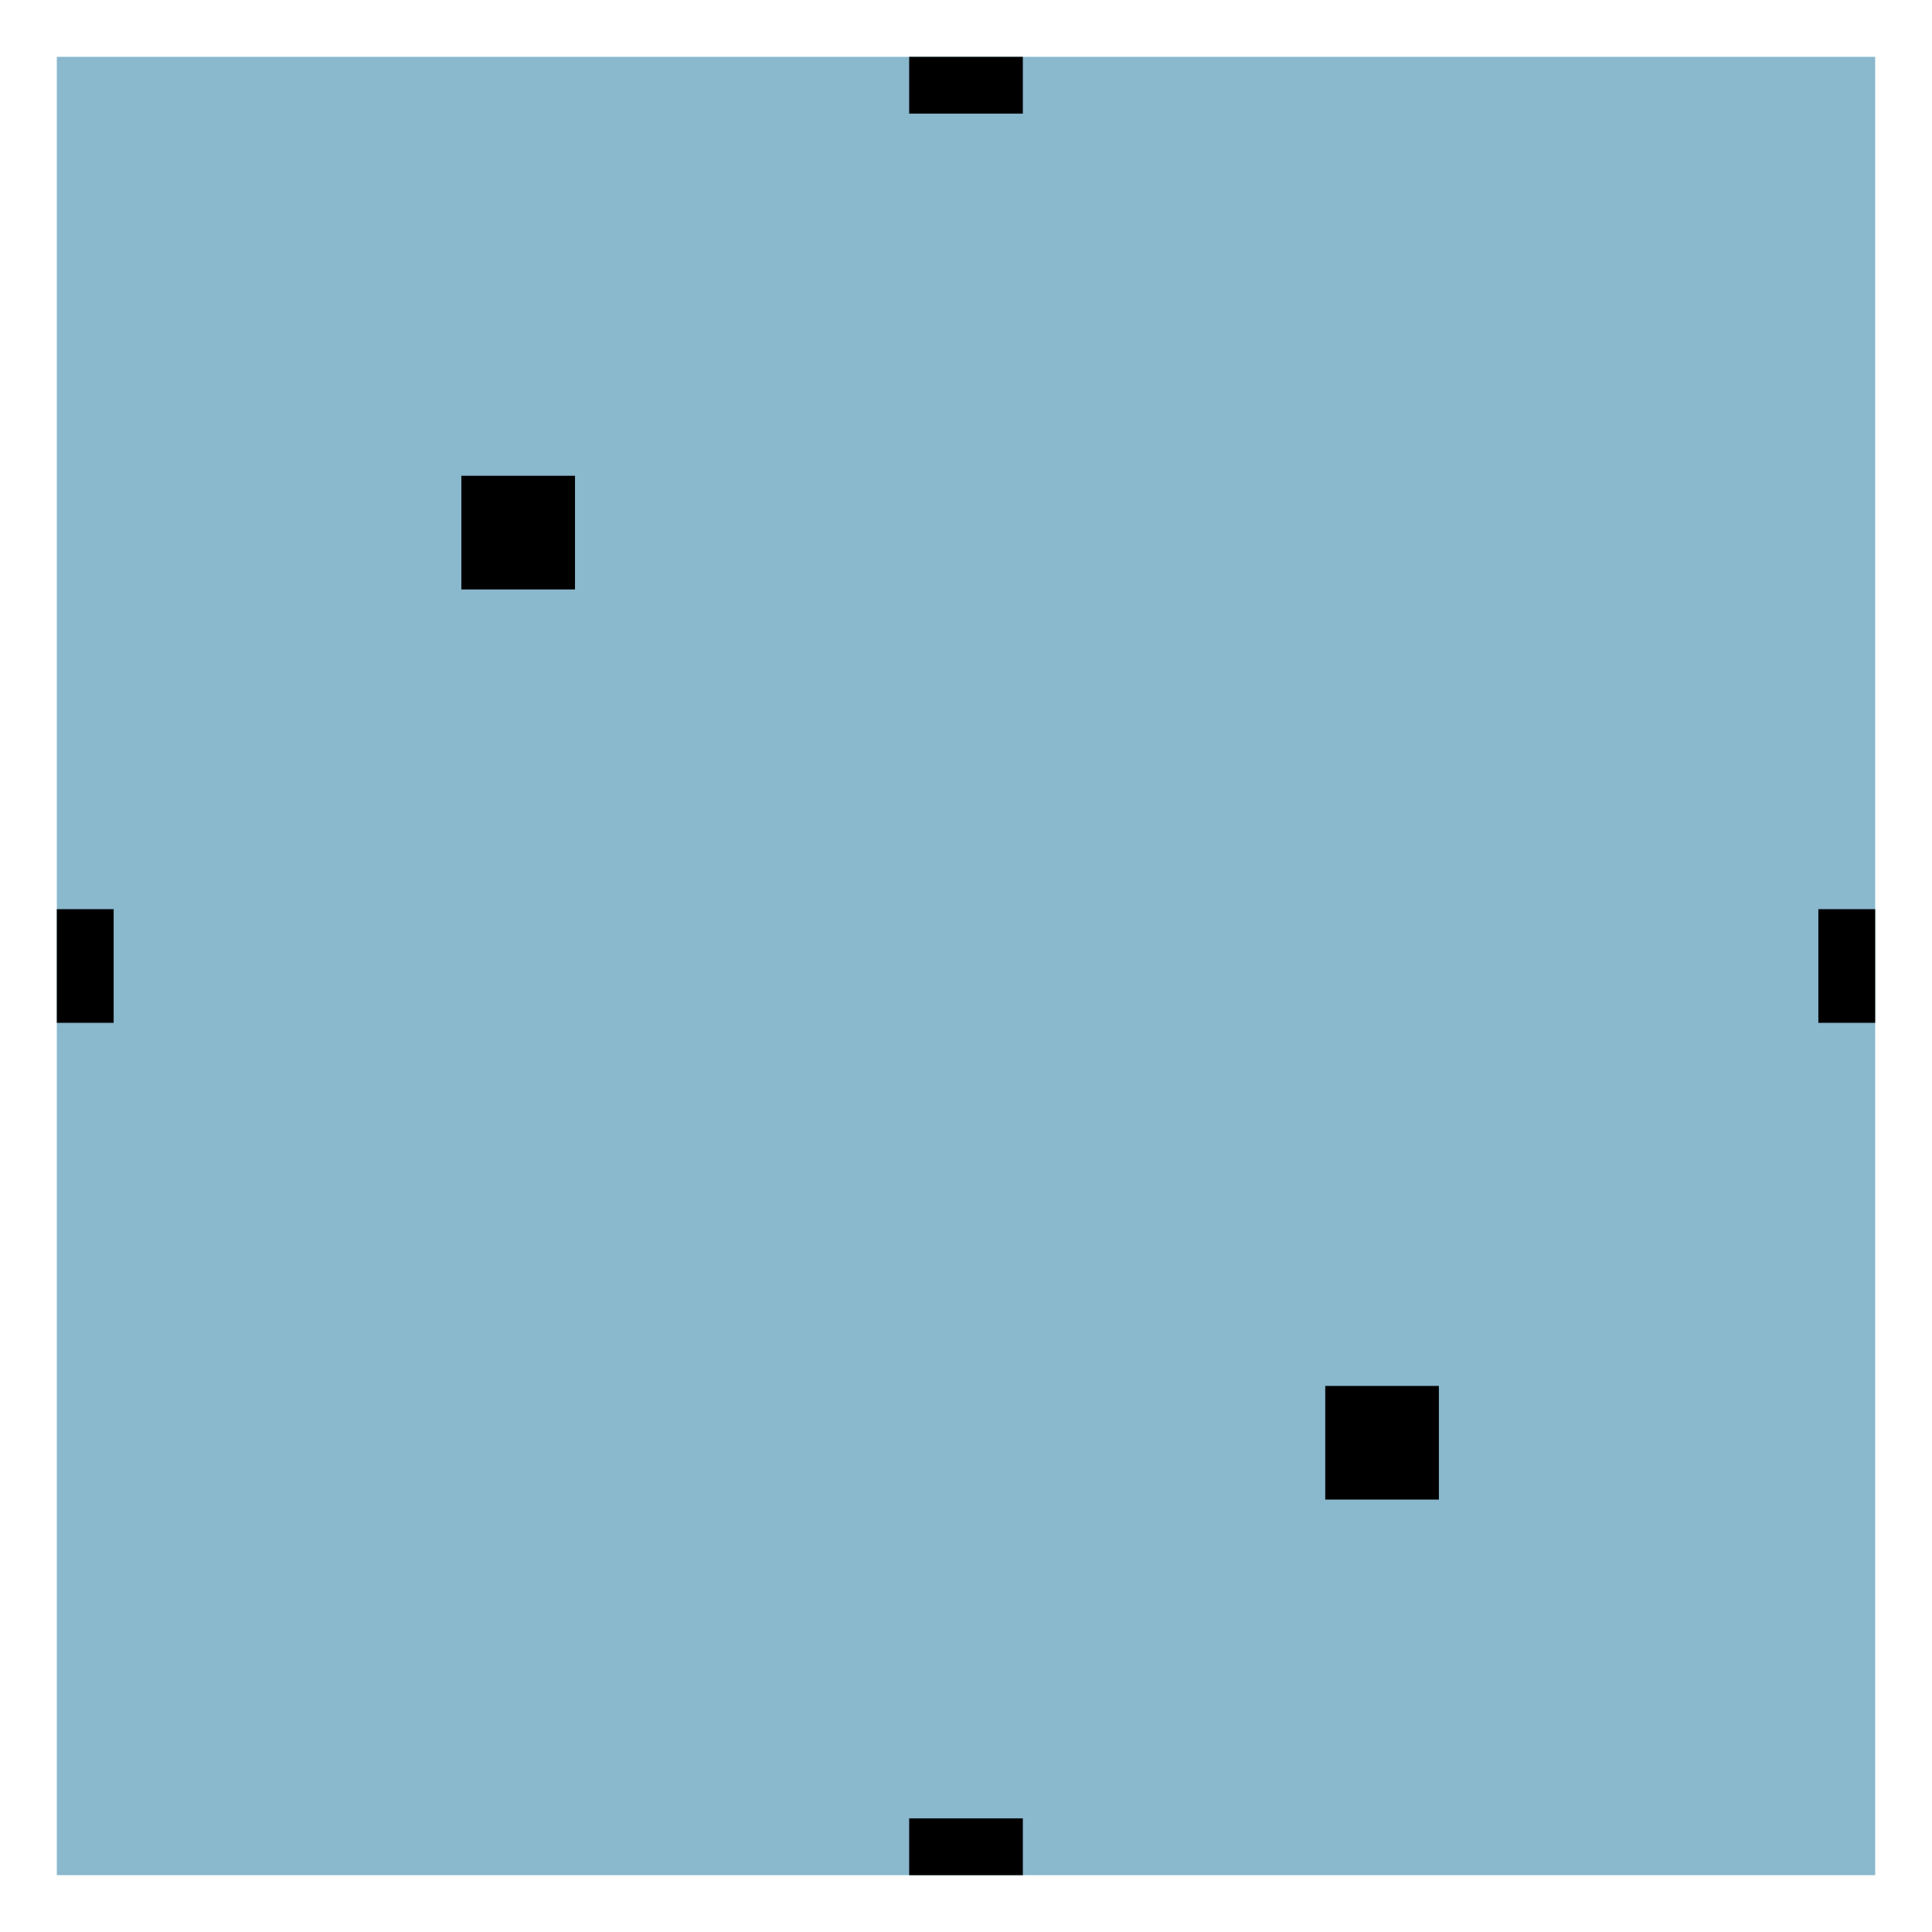
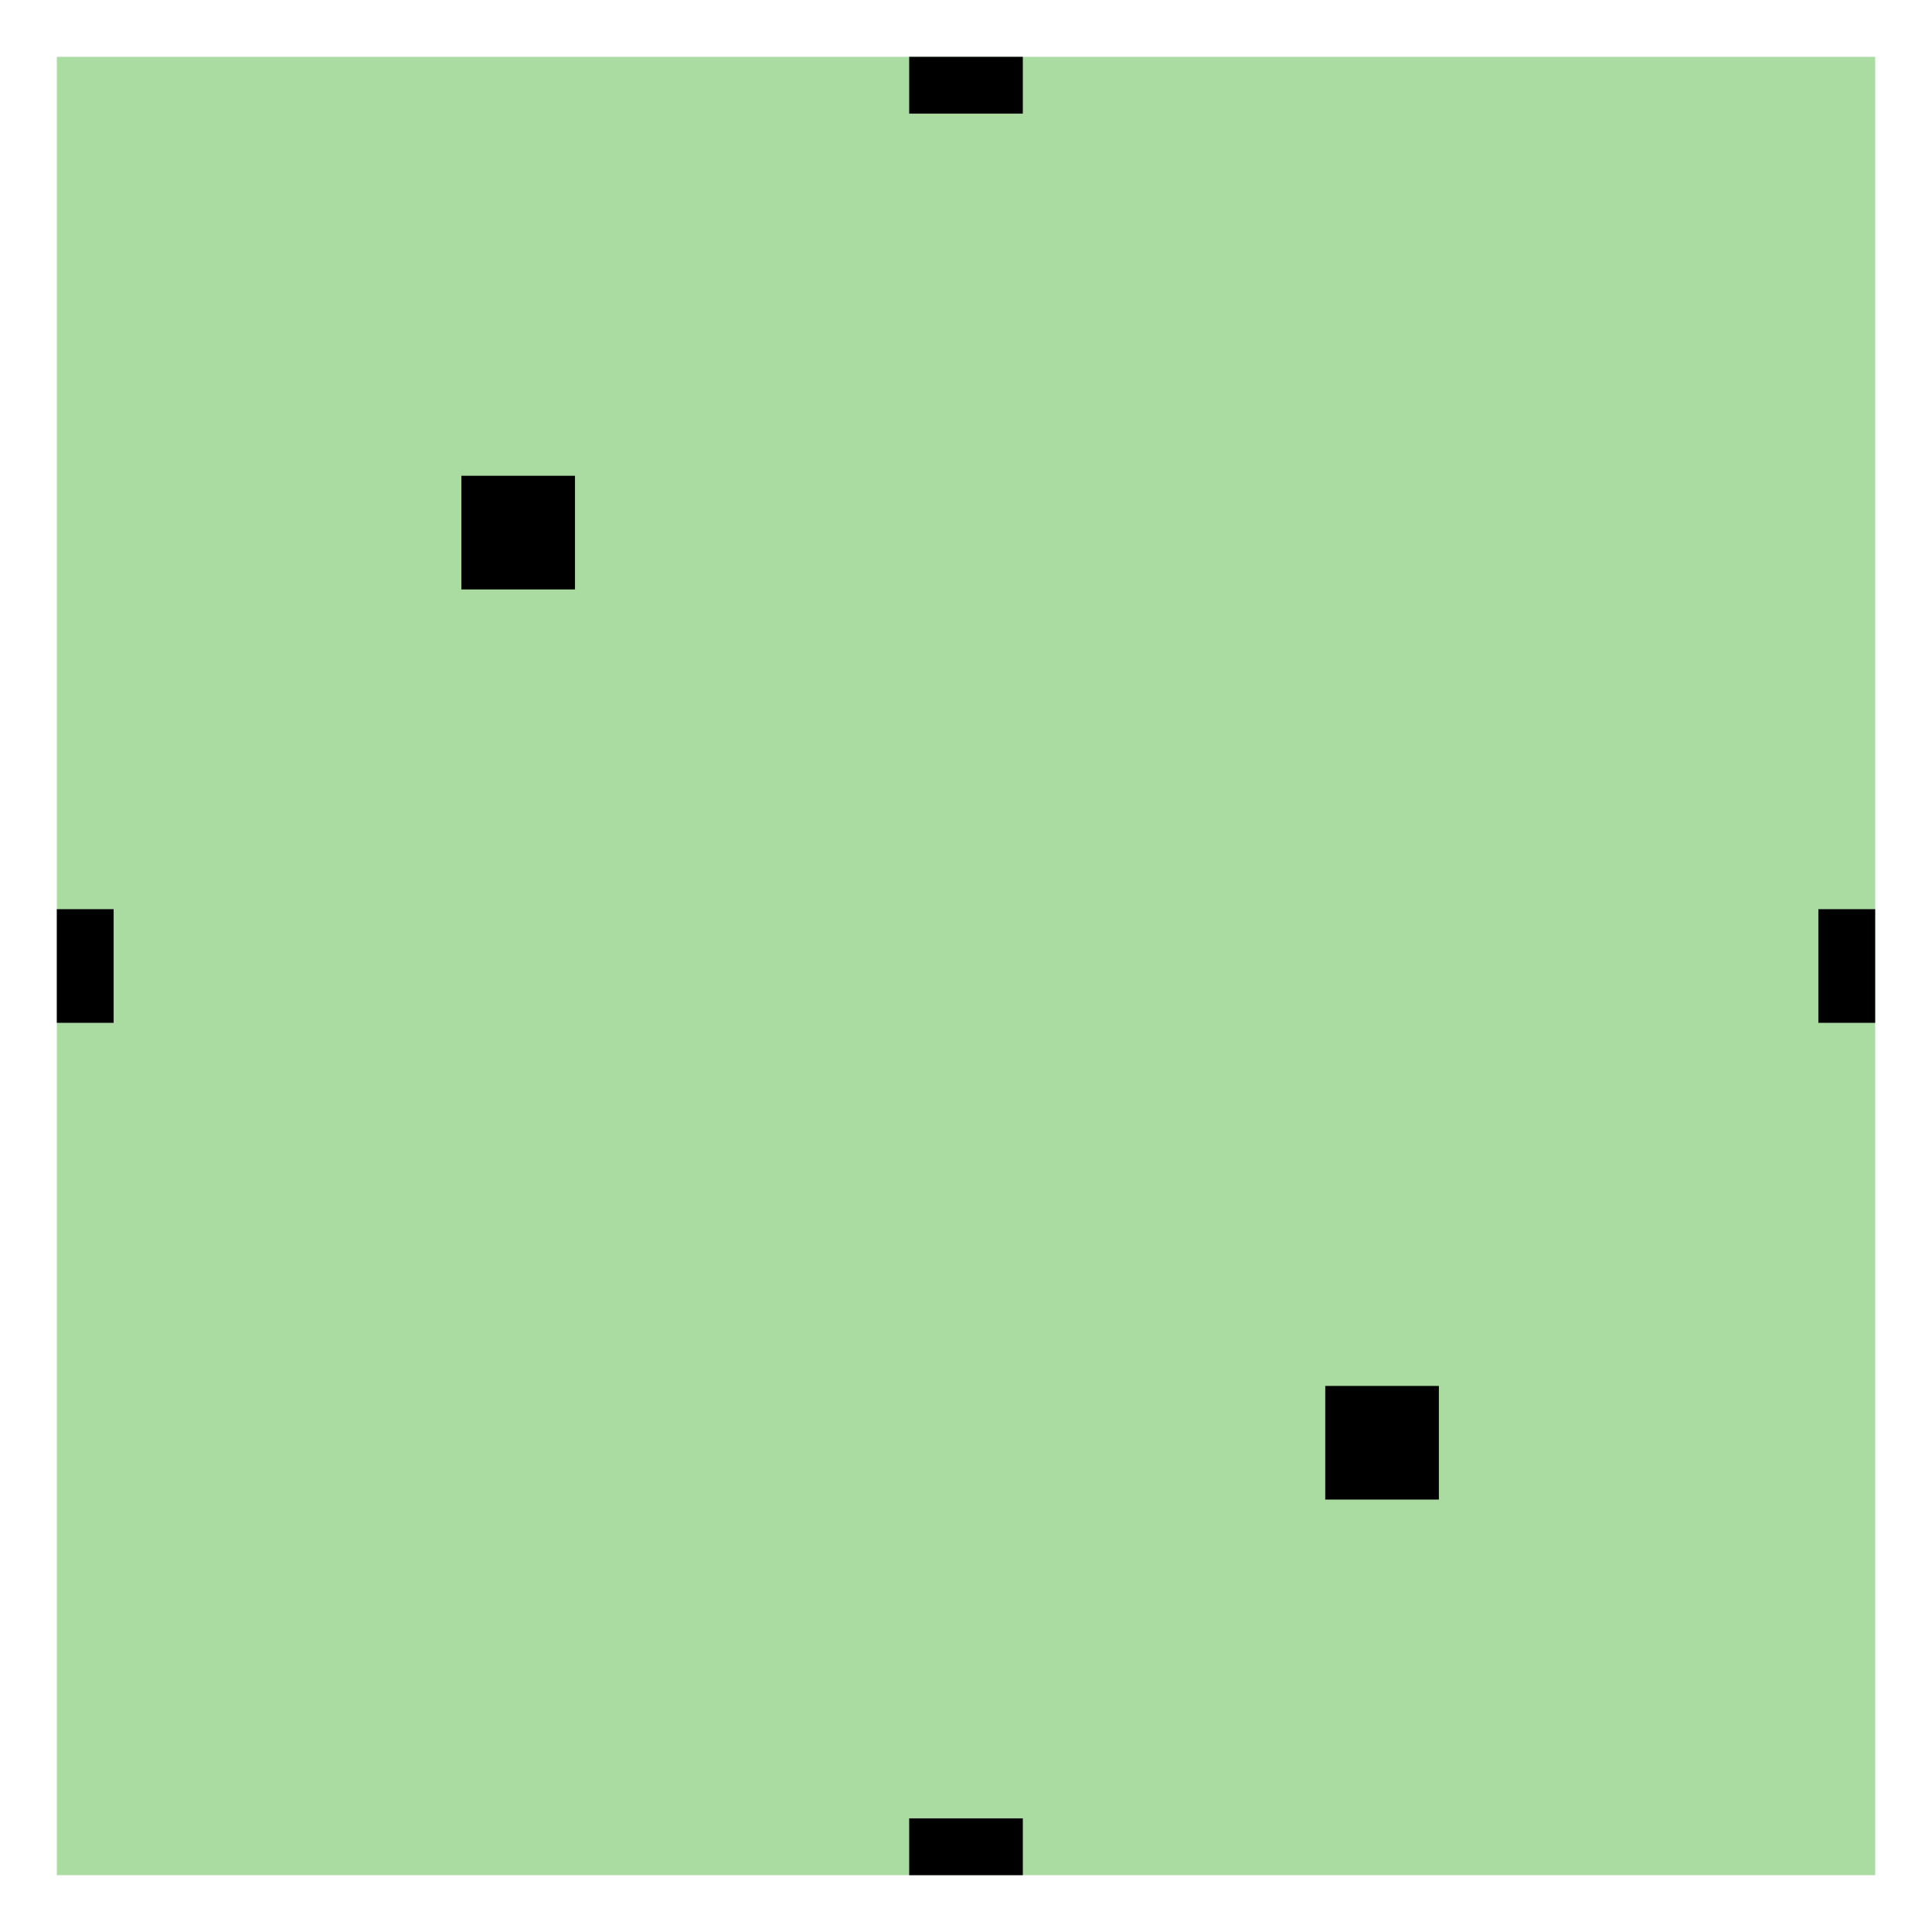
<svg xmlns="http://www.w3.org/2000/svg" version="1.1" width="100%" height="100%" viewBox="0 0 34 34" id="svg2">
  <defs id="defs6" />
  <rect width="34" height="34" x="0" y="0" id="canvas" style="fill:none;stroke:none;visibility:hidden" />
-   <rect x="1" y="1" width="32" height="32" id="shield" style="fill:#8ab8cd;fill-opacity:1;stroke:none;" />
+   <rect x="1" y="1" width="32" height="32" id="shield" style="fill:#aadca2;fill-opacity:1;stroke:none;" />
  <path d="M 15,-2.0000002e-8 15,1 17,1 17,-2.0000002e-8 Z M 7.119,7.373 l 0,2 2,0 0,-2 z M 31,15 l 0,2 1,0 0,-2 z M 2e-8,15 2e-8,17 1,17 1,15 Z M 22.322,23.39 l 0,2 2,0 0,-2 z M 15,31 l 0,1 2,0 0,-1 z" id="plant-nursery" style="fill:#000000;fill-opacity:1" transform="translate(1,1)" />
</svg>
